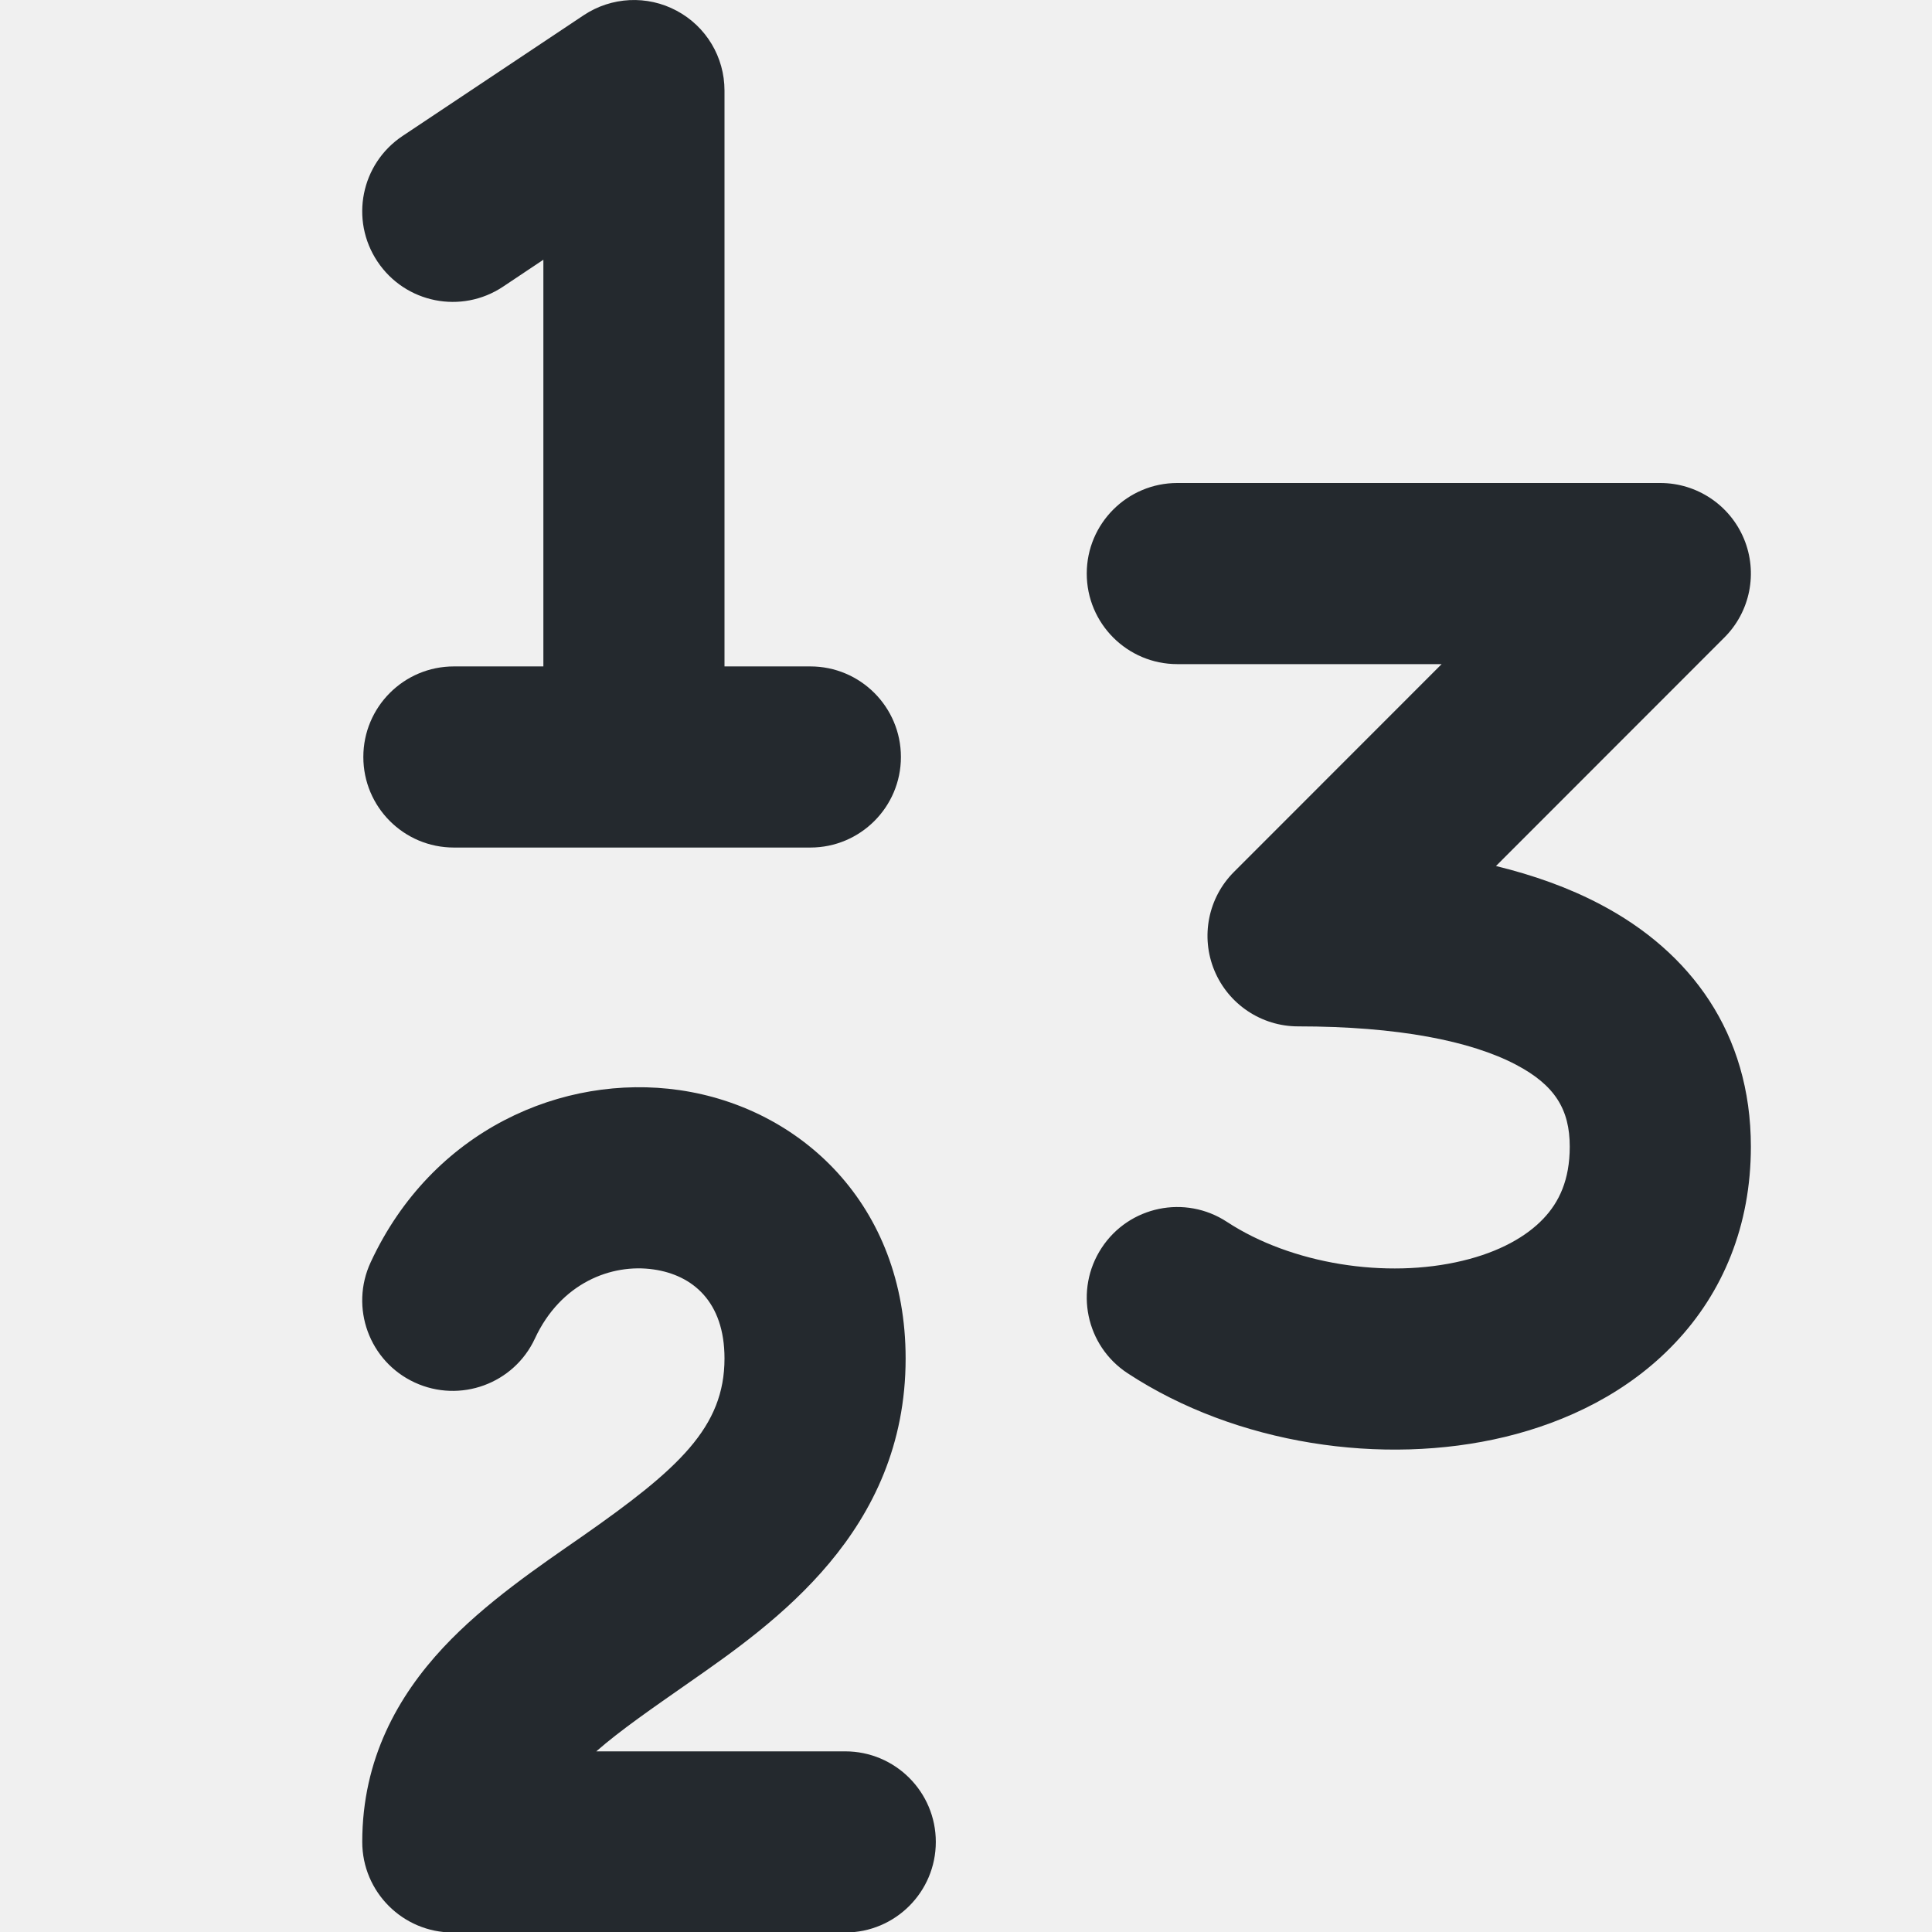
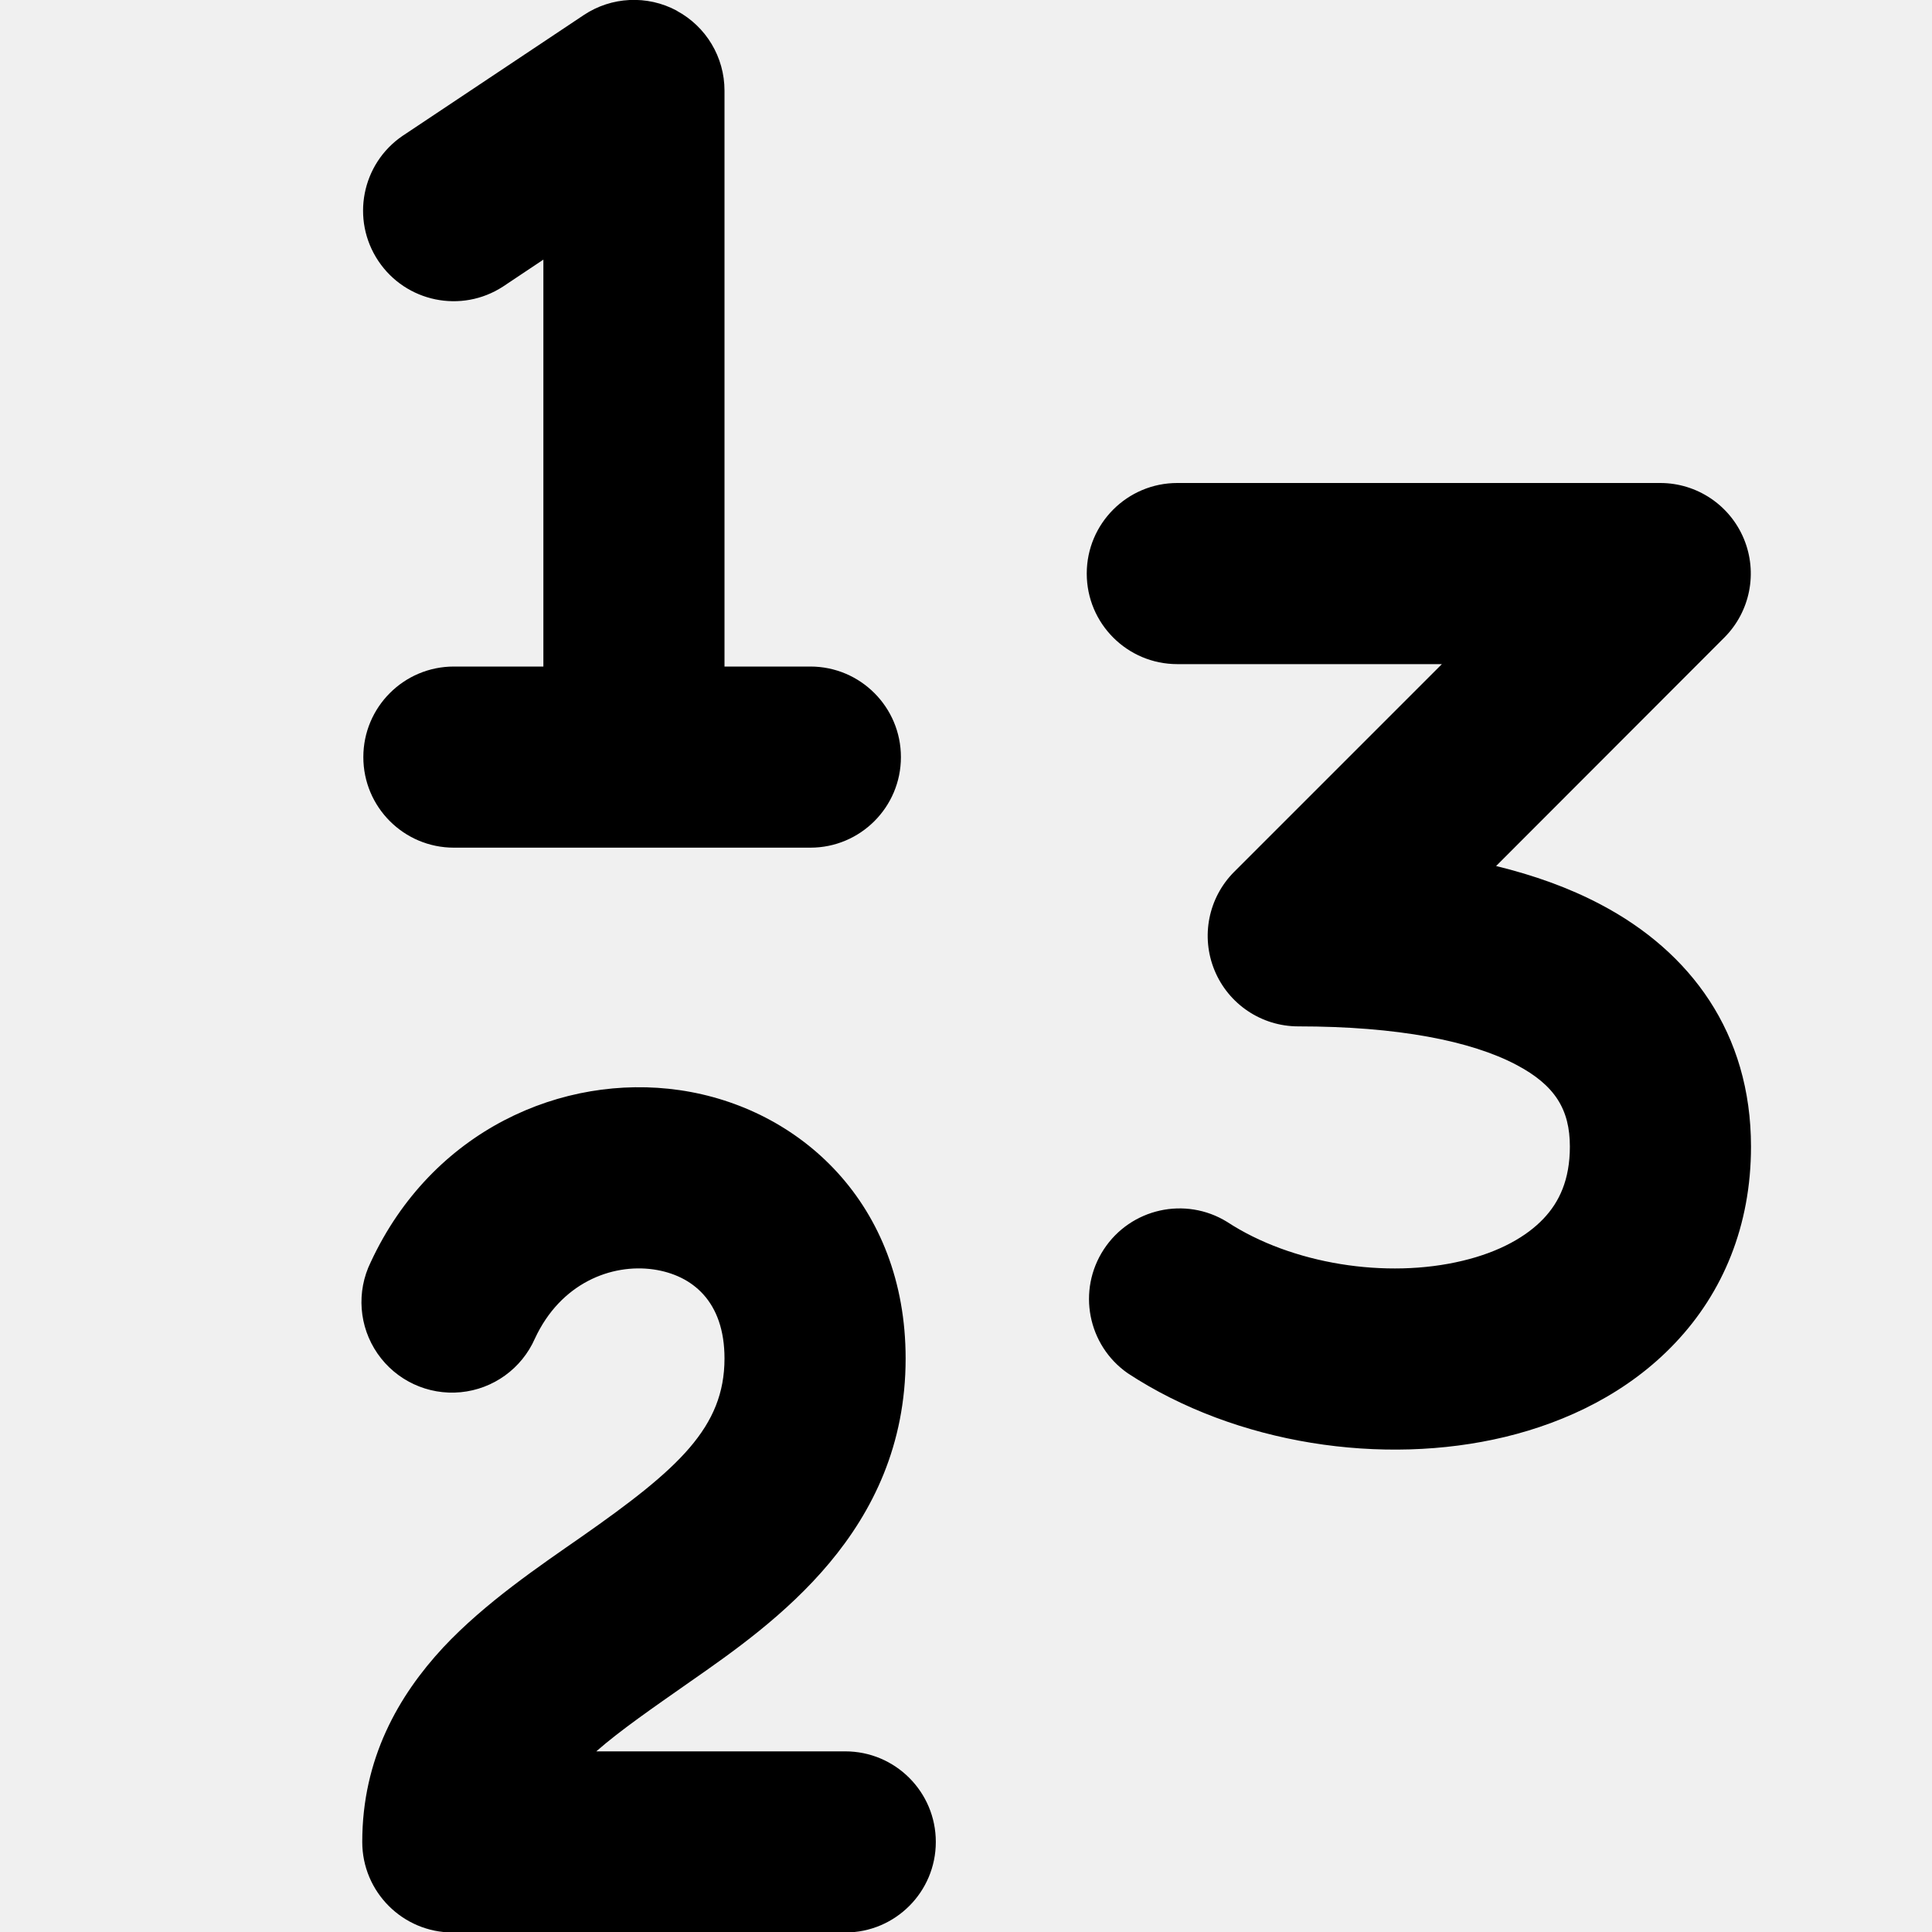
- <svg xmlns="http://www.w3.org/2000/svg" width="16" height="16" viewBox="0 0 16 16" fill="none">
-   <g clip-path="url(#clip0)">
-     <path fill-rule="evenodd" clip-rule="evenodd" d="M5.604 0.089C5.848 0.219 6 0.473 6 0.75L6 5.519H6.711C7.125 5.519 7.461 5.855 7.461 6.269C7.461 6.683 7.125 7.019 6.711 7.019H3.759C3.344 7.019 3.009 6.683 3.009 6.269C3.009 5.855 3.344 5.519 3.759 5.519H4.5L4.5 2.151L4.166 2.374C3.821 2.604 3.356 2.511 3.126 2.166C2.896 1.821 2.989 1.356 3.334 1.126L4.834 0.126C5.064 -0.027 5.36 -0.042 5.604 0.089ZM9 4.75C9 4.336 9.336 4 9.75 4H13.75C14.053 4 14.327 4.183 14.443 4.463C14.559 4.743 14.495 5.066 14.28 5.28L12.389 7.172C12.701 7.248 12.993 7.352 13.256 7.491C13.998 7.882 14.5 8.554 14.5 9.496C14.5 10.149 14.269 10.704 13.871 11.123C13.485 11.531 12.977 11.776 12.463 11.9C11.452 12.143 10.238 11.963 9.339 11.373C8.992 11.146 8.896 10.681 9.123 10.335C9.35 9.988 9.815 9.892 10.161 10.119C10.695 10.469 11.481 10.593 12.112 10.441C12.418 10.368 12.642 10.24 12.782 10.092C12.911 9.956 13 9.773 13 9.496C13 9.188 12.877 8.987 12.556 8.818C12.183 8.621 11.576 8.5 10.75 8.5C10.447 8.5 10.173 8.317 10.057 8.037C9.941 7.757 10.005 7.434 10.22 7.22L11.939 5.5H9.75C9.336 5.5 9 5.164 9 4.75ZM5.413 10.513C5.062 10.462 4.643 10.626 4.43 11.085C4.256 11.46 3.81 11.623 3.434 11.449C3.058 11.275 2.895 10.829 3.07 10.453C3.578 9.359 4.659 8.888 5.628 9.028C6.627 9.173 7.5 9.973 7.5 11.25C7.5 12.683 6.412 13.442 5.711 13.931C5.402 14.147 5.139 14.328 4.938 14.504L7 14.504C7.414 14.504 7.75 14.84 7.75 15.254C7.75 15.668 7.414 16.004 7 16.004L3.75 16.004C3.336 16.004 3 15.668 3 15.254C3 14.565 3.299 14.043 3.67 13.645C4.018 13.272 4.47 12.968 4.821 12.724C5.621 12.165 6 11.82 6 11.25C6 10.777 5.733 10.559 5.413 10.513Z" fill="#24292E" />
-   </g>
-   <defs>
-     <clipPath id="clip0">
-       <rect width="16" height="16" fill="white" />
-     </clipPath>
-   </defs>
+ <svg xmlns="http://www.w3.org/2000/svg" width="16" height="16" viewBox="0 0 16 16">
+   <path fill-rule="evenodd" d="M5.604.089A.75.75 0 016 .75v4.77h.711a.75.75 0 110 1.5H3.759a.75.75 0 110-1.5H4.5V2.15l-.334.223a.75.75 0 01-.832-1.248l1.5-1a.75.75 0 01.77-.037zM9 4.75A.75.75 0 019.75 4h4a.75.75 0 01.53 1.28l-1.89 1.892c.312.076.604.18.867.319.742.391 1.244 1.063 1.244 2.005 0 .653-.231 1.208-.629 1.627-.386.408-.894.653-1.408.777-1.01.243-2.225.063-3.124-.527a.75.75 0 01.822-1.254c.534.35 1.32.474 1.951.322.306-.073.53-.201.67-.349.129-.136.218-.32.218-.596 0-.308-.123-.509-.444-.678-.373-.197-.98-.318-1.806-.318a.75.75 0 01-.53-1.28l1.72-1.72H9.75A.75.75 0 019 4.75zm-3.587 5.763c-.35-.05-.77.113-.983.572a.75.75 0 11-1.36-.632c.508-1.094 1.589-1.565 2.558-1.425 1 .145 1.872.945 1.872 2.222 0 1.433-1.088 2.192-1.79 2.681-.308.216-.571.397-.772.573H7a.75.75 0 010 1.5H3.75a.75.75 0 01-.75-.75c0-.69.3-1.211.67-1.61.348-.372.8-.676 1.15-.92.8-.56 1.18-.904 1.18-1.474 0-.473-.267-.69-.587-.737z" />
</svg>
